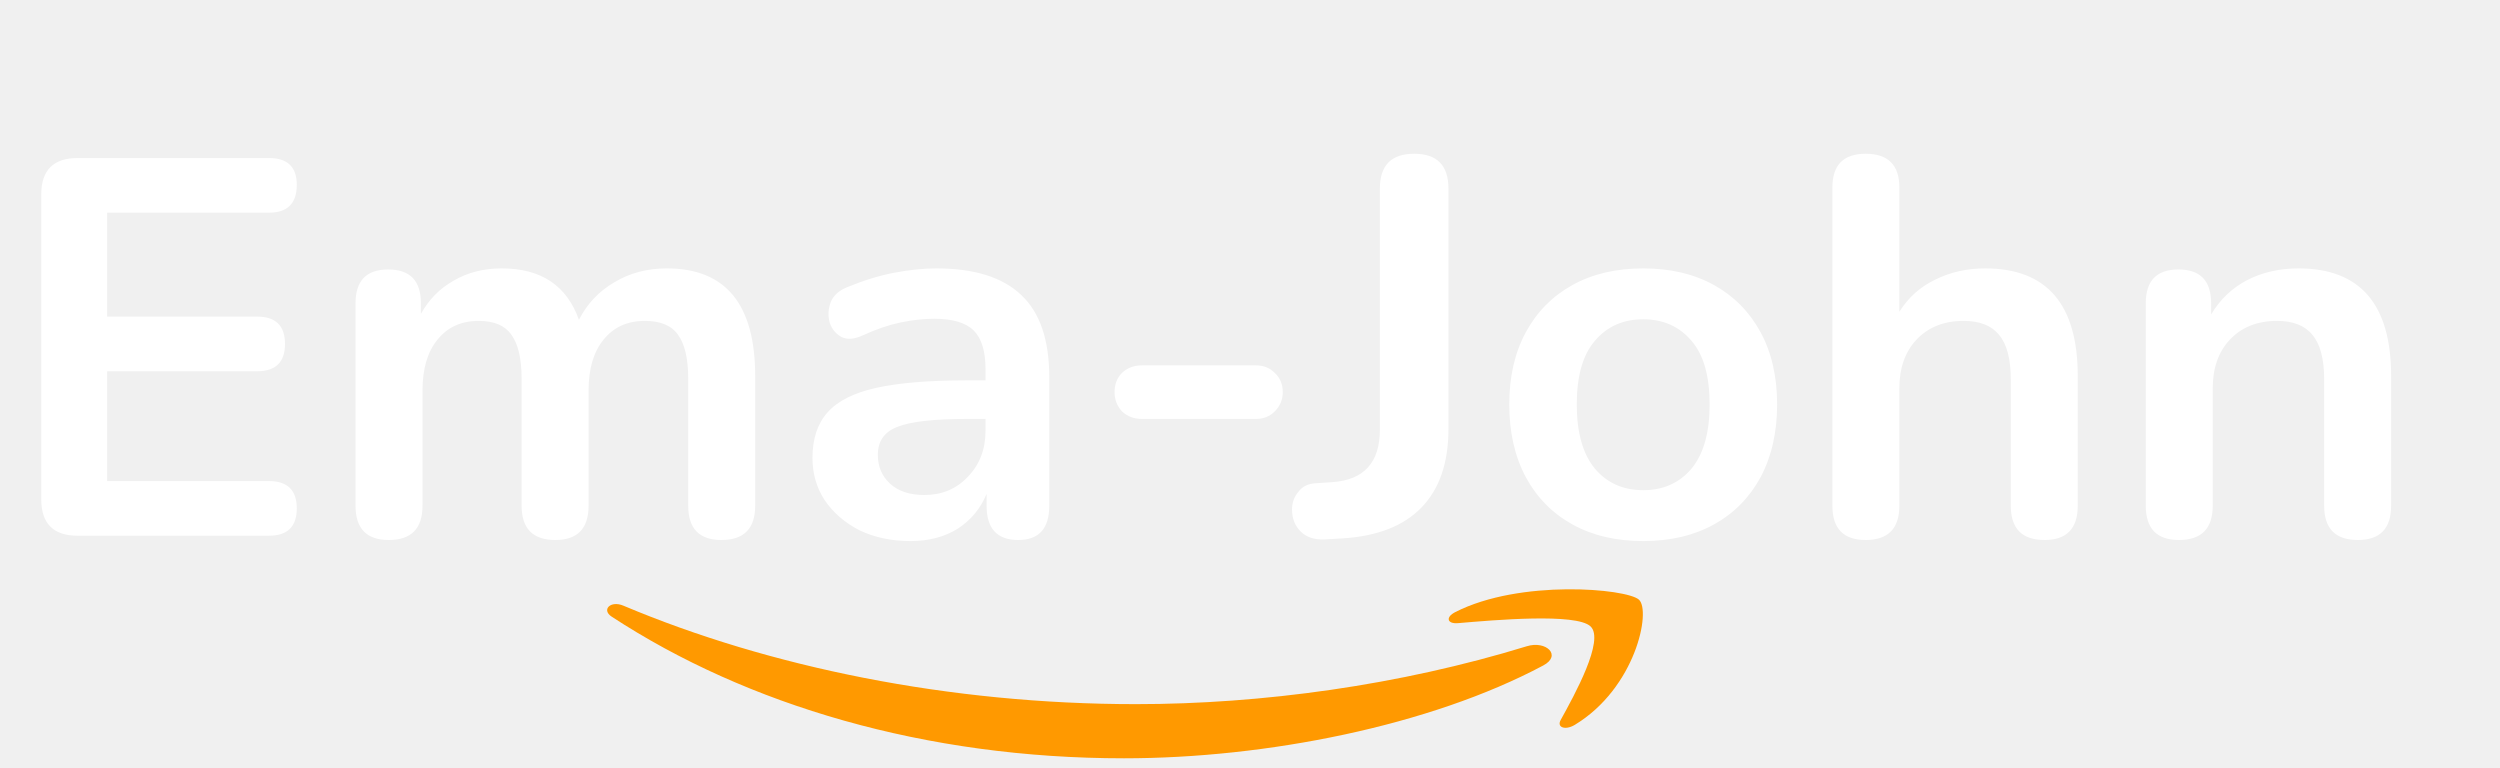
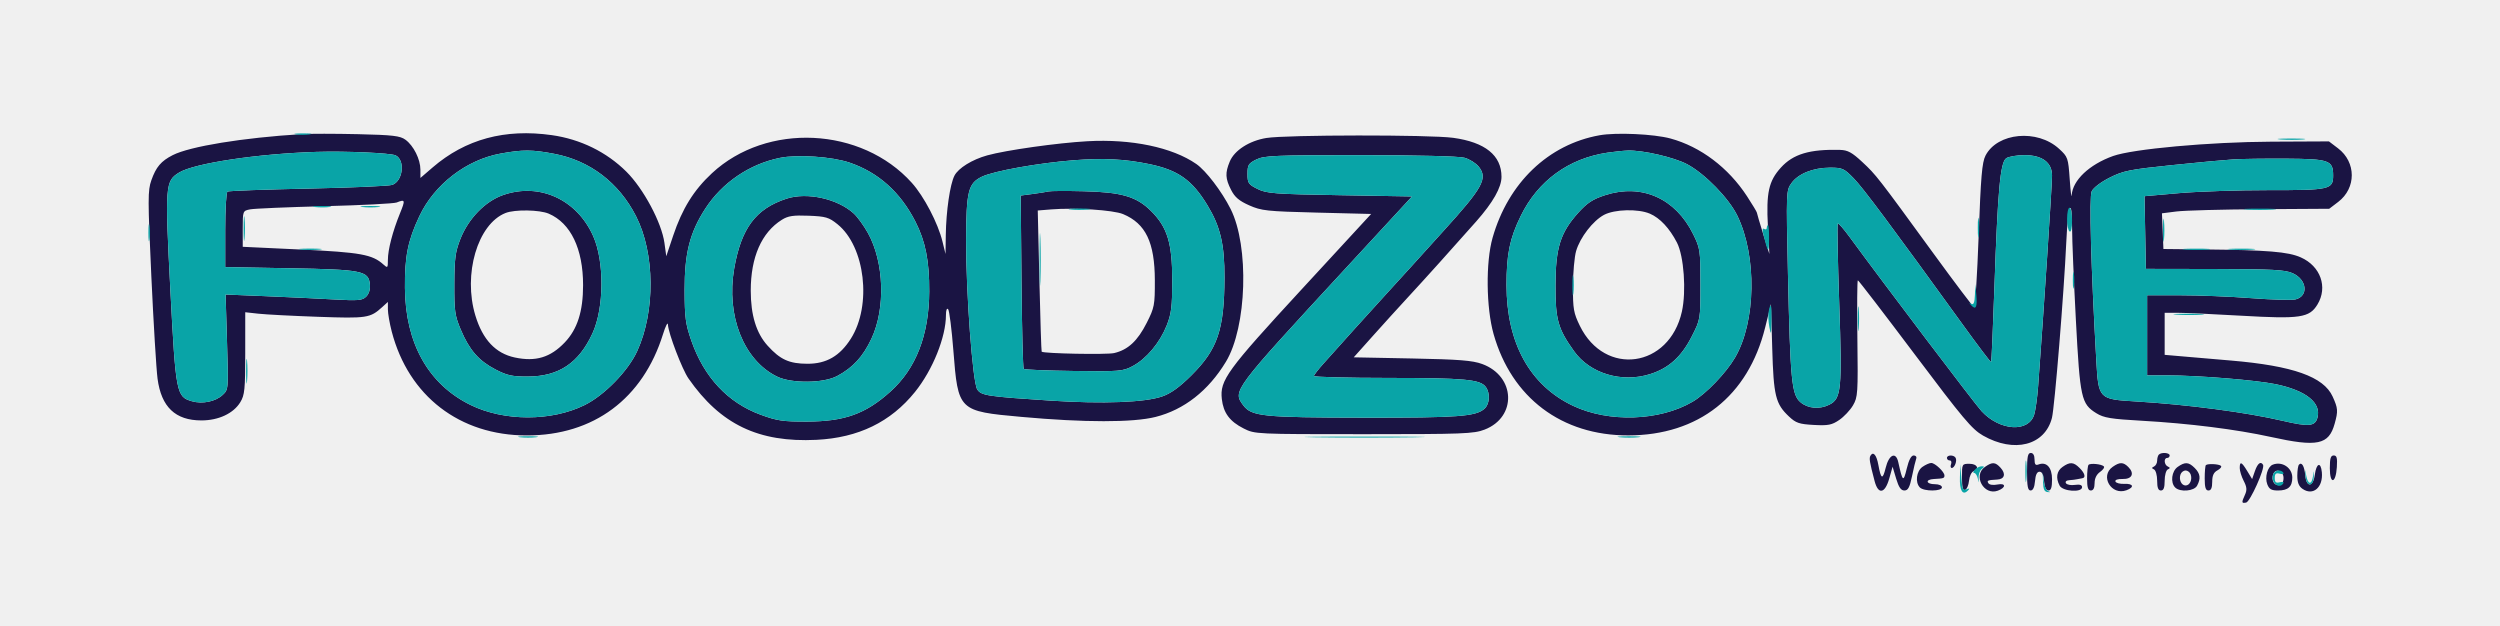
- <svg xmlns="http://www.w3.org/2000/svg" width="140" height="43" viewBox="0 0 140 43" fill="none">
-   <path d="M4.35 30C2.99 30 2.31 29.32 2.31 27.96V10.89C2.31 9.53 2.99 8.85 4.35 8.85H15.06C16.1 8.85 16.62 9.35 16.62 10.35C16.62 11.39 16.1 11.91 15.06 11.91H6V17.73H14.4C15.44 17.73 15.96 18.24 15.96 19.26C15.96 20.28 15.44 20.79 14.4 20.79H6V26.94H15.06C16.1 26.94 16.62 27.45 16.62 28.47C16.62 29.49 16.1 30 15.06 30H4.35ZM21.77 30.24C20.53 30.24 19.91 29.6 19.91 28.32V16.98C19.91 15.72 20.52 15.09 21.74 15.09C22.96 15.09 23.57 15.72 23.57 16.98V17.58C24.01 16.78 24.62 16.16 25.4 15.72C26.18 15.26 27.08 15.03 28.1 15.03C30.3 15.03 31.74 15.99 32.42 17.91C32.88 17.01 33.54 16.31 34.4 15.81C35.26 15.29 36.24 15.03 37.34 15.03C40.64 15.03 42.29 17.04 42.29 21.06V28.32C42.29 29.6 41.66 30.24 40.4 30.24C39.16 30.24 38.54 29.6 38.54 28.32V21.21C38.54 20.09 38.35 19.27 37.97 18.75C37.61 18.23 36.99 17.97 36.11 17.97C35.13 17.97 34.36 18.32 33.8 19.02C33.24 19.7 32.96 20.65 32.96 21.87V28.32C32.96 29.6 32.34 30.24 31.1 30.24C29.84 30.24 29.21 29.6 29.21 28.32V21.21C29.21 20.09 29.02 19.27 28.64 18.75C28.28 18.23 27.67 17.97 26.81 17.97C25.83 17.97 25.06 18.32 24.5 19.02C23.94 19.7 23.66 20.65 23.66 21.87V28.32C23.66 29.6 23.03 30.24 21.77 30.24ZM50.989 30.3C49.929 30.3 48.979 30.1 48.139 29.7C47.319 29.28 46.669 28.72 46.189 28.02C45.729 27.32 45.499 26.53 45.499 25.65C45.499 24.57 45.779 23.72 46.339 23.1C46.899 22.46 47.809 22 49.069 21.72C50.329 21.44 52.019 21.3 54.139 21.3H55.189V20.67C55.189 19.67 54.969 18.95 54.529 18.51C54.089 18.07 53.349 17.85 52.309 17.85C51.729 17.85 51.099 17.92 50.419 18.06C49.759 18.2 49.059 18.44 48.319 18.78C47.839 19 47.439 19.03 47.119 18.87C46.799 18.69 46.579 18.42 46.459 18.06C46.359 17.68 46.379 17.3 46.519 16.92C46.679 16.54 46.989 16.26 47.449 16.08C48.369 15.7 49.249 15.43 50.089 15.27C50.949 15.11 51.729 15.03 52.429 15.03C54.569 15.03 56.159 15.53 57.199 16.53C58.239 17.51 58.759 19.04 58.759 21.12V28.32C58.759 29.6 58.179 30.24 57.019 30.24C55.839 30.24 55.249 29.6 55.249 28.32V27.66C54.909 28.48 54.369 29.13 53.629 29.61C52.889 30.07 52.009 30.3 50.989 30.3ZM51.769 27.72C52.749 27.72 53.559 27.38 54.199 26.7C54.859 26.02 55.189 25.16 55.189 24.12V23.46H54.169C52.289 23.46 50.979 23.61 50.239 23.91C49.519 24.19 49.159 24.71 49.159 25.47C49.159 26.13 49.389 26.67 49.849 27.09C50.309 27.51 50.949 27.72 51.769 27.72ZM63.945 23.46C63.505 23.46 63.135 23.32 62.835 23.04C62.555 22.74 62.415 22.38 62.415 21.96C62.415 21.52 62.555 21.16 62.835 20.88C63.135 20.6 63.505 20.46 63.945 20.46H70.335C70.755 20.46 71.105 20.6 71.385 20.88C71.685 21.16 71.835 21.52 71.835 21.96C71.835 22.38 71.685 22.74 71.385 23.04C71.105 23.32 70.755 23.46 70.335 23.46H63.945ZM74.153 30.21C73.593 30.23 73.153 30.08 72.833 29.76C72.513 29.44 72.353 29.03 72.353 28.53C72.353 28.15 72.473 27.82 72.713 27.54C72.933 27.24 73.263 27.08 73.703 27.06L74.603 27C76.383 26.88 77.273 25.9 77.273 24.06V10.56C77.273 9.26 77.913 8.61 79.193 8.61C80.473 8.61 81.113 9.26 81.113 10.56V24.03C81.113 25.91 80.613 27.37 79.613 28.41C78.613 29.45 77.133 30.03 75.173 30.15L74.153 30.21ZM92.019 30.3C90.499 30.3 89.179 29.99 88.059 29.37C86.939 28.75 86.069 27.87 85.449 26.73C84.829 25.57 84.519 24.21 84.519 22.65C84.519 21.09 84.829 19.74 85.449 18.6C86.069 17.46 86.939 16.58 88.059 15.96C89.179 15.34 90.499 15.03 92.019 15.03C93.539 15.03 94.859 15.34 95.979 15.96C97.099 16.58 97.969 17.46 98.589 18.6C99.209 19.74 99.519 21.09 99.519 22.65C99.519 24.21 99.209 25.57 98.589 26.73C97.969 27.87 97.099 28.75 95.979 29.37C94.859 29.99 93.539 30.3 92.019 30.3ZM92.019 27.45C93.139 27.45 94.039 27.05 94.719 26.25C95.399 25.43 95.739 24.23 95.739 22.65C95.739 21.05 95.399 19.86 94.719 19.08C94.039 18.28 93.139 17.88 92.019 17.88C90.899 17.88 89.999 18.28 89.319 19.08C88.639 19.86 88.299 21.05 88.299 22.65C88.299 24.23 88.639 25.43 89.319 26.25C89.999 27.05 90.899 27.45 92.019 27.45ZM104.474 30.24C103.234 30.24 102.614 29.6 102.614 28.32V10.5C102.614 9.24 103.234 8.61 104.474 8.61C105.734 8.61 106.364 9.24 106.364 10.5V17.46C106.864 16.66 107.534 16.06 108.374 15.66C109.214 15.24 110.144 15.03 111.164 15.03C114.624 15.03 116.354 17.04 116.354 21.06V28.32C116.354 29.6 115.734 30.24 114.494 30.24C113.234 30.24 112.604 29.6 112.604 28.32V21.24C112.604 20.1 112.384 19.27 111.944 18.75C111.524 18.23 110.864 17.97 109.964 17.97C108.864 17.97 107.984 18.32 107.324 19.02C106.684 19.7 106.364 20.61 106.364 21.75V28.32C106.364 29.6 105.734 30.24 104.474 30.24ZM122.023 30.24C120.783 30.24 120.163 29.6 120.163 28.32V16.98C120.163 15.72 120.773 15.09 121.993 15.09C123.213 15.09 123.823 15.72 123.823 16.98V17.61C124.323 16.77 124.993 16.13 125.833 15.69C126.693 15.25 127.653 15.03 128.713 15.03C132.173 15.03 133.903 17.04 133.903 21.06V28.32C133.903 29.6 133.283 30.24 132.043 30.24C130.783 30.24 130.153 29.6 130.153 28.32V21.24C130.153 20.1 129.933 19.27 129.493 18.75C129.073 18.23 128.413 17.97 127.513 17.97C126.413 17.97 125.533 18.32 124.873 19.02C124.233 19.7 123.913 20.61 123.913 21.75V28.32C123.913 29.6 123.283 30.24 122.023 30.24Z" fill="white" />
-   <path fill-rule="evenodd" clip-rule="evenodd" d="M86.427 37.264C80.076 40.655 70.87 42.465 62.944 42.465C51.831 42.465 41.825 39.487 34.256 34.534C33.662 34.145 34.194 33.614 34.908 33.917C43.077 37.36 53.177 39.432 63.61 39.432C70.646 39.432 78.387 38.377 85.504 36.189C86.579 35.858 87.478 36.699 86.427 37.264Z" fill="#FF9900" />
-   <path fill-rule="evenodd" clip-rule="evenodd" d="M89.067 35.075C88.259 34.324 83.701 34.72 81.655 34.896C81.032 34.951 80.937 34.558 81.498 34.276C85.128 32.425 91.085 32.959 91.779 33.58C92.474 34.203 91.598 38.529 88.187 40.593C87.664 40.91 87.164 40.741 87.397 40.321C88.163 38.935 89.881 35.83 89.067 35.075Z" fill="#FF9900" />
+ <svg xmlns="http://www.w3.org/2000/svg" width="999" height="250" viewBox="0 0 999 250" version="1.1">
+   <path d="M 120.500 53.601 C 96.988 55.048, 75.883 58.490, 69 62.002 C 64.345 64.377, 62.369 66.706, 60.477 72.050 C 59.043 76.101, 59.043 79.552, 60.479 110.500 C 61.346 129.200, 62.460 147.564, 62.955 151.310 C 64.452 162.649, 70.074 168, 80.490 168 C 87.344 168, 93.291 165.211, 96.035 160.710 C 97.767 157.869, 97.993 155.616, 97.996 141.135 L 98 124.770 103.250 125.353 C 106.138 125.674, 116.861 126.233, 127.080 126.595 C 146.650 127.288, 147.927 127.094, 152.750 122.701 L 155 120.651 155 123.616 C 155 125.246, 155.690 129.229, 156.533 132.467 C 163.255 158.272, 183.692 174, 210.500 174 C 237.213 174, 256.896 159.360, 264.949 133.500 C 265.977 130.200, 266.859 128.500, 266.909 129.721 C 267.048 133.112, 272.568 147.576, 275.123 151.245 C 287.911 169.608, 303.114 176.896, 326.254 175.758 C 342.998 174.933, 355.932 168.647, 365.629 156.621 C 372.701 147.849, 378 134.693, 378 125.906 C 378 123.967, 378.360 122.993, 378.871 123.550 C 379.351 124.072, 380.291 131.475, 380.960 140 C 382.863 164.233, 382.938 164.306, 408.173 166.591 C 433.374 168.873, 452.738 168.881, 461.736 166.615 C 473.159 163.736, 482.857 156.139, 489.864 144.577 C 498.256 130.731, 499.255 98.399, 491.752 83.500 C 488.200 76.447, 481.917 68.215, 478.031 65.522 C 468.421 58.861, 452.080 55.452, 434.500 56.439 C 422.461 57.115, 401.980 60.006, 394.500 62.085 C 388.462 63.763, 382.969 67.160, 381.406 70.182 C 379.631 73.614, 378.070 84.325, 377.935 94 L 377.830 101.500 376.608 96.500 C 374.814 89.157, 369.234 78.476, 364.358 73.054 C 344.231 50.667, 306.415 48.850, 284.500 69.216 C 277.208 75.993, 272.618 83.391, 268.984 94.222 L 266.242 102.394 265.511 97.079 C 264.395 88.964, 257.143 75.394, 250.291 68.595 C 242.357 60.725, 231.955 55.626, 220.519 54.003 C 201.760 51.340, 185.991 55.614, 172.867 66.919 L 168 71.111 167.998 67.805 C 167.996 63.656, 165.266 58.201, 162 55.820 C 159.881 54.275, 156.987 53.939, 143 53.614 C 133.925 53.404, 123.800 53.397, 120.500 53.601 M 639.182 54.051 C 618.712 57.716, 602.684 73.071, 596.438 95 C 593.667 104.729, 593.858 122.947, 596.841 133.500 C 604.040 158.956, 624.071 174.030, 650.644 173.985 C 678.729 173.938, 698.547 158.323, 705.352 130.881 L 707.678 121.500 708.178 139 C 708.727 158.257, 709.490 161.371, 714.910 166.469 C 717.639 169.036, 718.977 169.488, 724.784 169.806 C 730.539 170.120, 731.993 169.838, 734.946 167.833 C 736.841 166.546, 739.316 163.920, 740.446 161.997 C 742.384 158.697, 742.484 157.191, 742.208 135.250 C 742.047 122.463, 742.132 112, 742.398 112 C 742.663 112, 752.882 125.309, 765.107 141.575 C 784.410 167.260, 788.002 171.532, 792.412 174.051 C 804.852 181.155, 817.119 178.015, 819.956 167 C 821.015 162.890, 824.769 116.900, 825.679 96.885 C 826.365 81.820, 827.995 77.873, 828.007 91.250 C 828.011 95.787, 828.693 112.270, 829.521 127.878 C 831.186 159.238, 831.660 161.391, 837.724 165.138 C 840.691 166.972, 843.500 167.435, 855.867 168.130 C 874.649 169.185, 893.625 171.568, 907.401 174.600 C 926.066 178.709, 930.580 177.774, 932.929 169.315 C 934.344 164.220, 934.267 163.185, 932.124 158.467 C 928.516 150.523, 916.287 146.190, 891.500 144.072 C 884.350 143.461, 875.462 142.699, 871.750 142.379 L 865 141.797 865 133.399 L 865 125 870.250 124.995 C 873.138 124.992, 884.598 125.517, 895.719 126.162 C 919.138 127.521, 922.823 126.978, 926.044 121.696 C 930.275 114.757, 927.305 106.350, 919.386 102.847 C 914.301 100.597, 906.202 99.935, 880.500 99.667 L 864.500 99.500 864.209 92.370 L 863.917 85.241 869.709 84.506 C 872.894 84.101, 887.933 83.692, 903.129 83.596 L 930.758 83.422 934.347 80.685 C 941.599 75.153, 941.571 64.820, 934.288 59.276 L 930.640 56.500 907.570 56.614 C 882.948 56.736, 852.247 59.521, 844.364 62.348 C 834.868 65.753, 828.232 72.041, 827.845 78 C 827.756 79.375, 827.403 76.515, 827.061 71.645 C 826.458 63.060, 826.329 62.689, 822.800 59.456 C 814.112 51.493, 798.170 52.970, 793.408 62.178 C 792.023 64.856, 791.530 70.625, 790.668 94.241 C 790.090 110.080, 789.270 122.918, 788.844 122.770 C 788.419 122.621, 781.186 113.050, 772.770 101.500 C 750.240 70.577, 749.723 69.914, 744.183 64.750 C 740.055 60.903, 738.364 59.981, 735.293 59.899 C 723.144 59.574, 716.536 61.557, 711.616 67.003 C 706.778 72.358, 705.744 77.035, 706.449 90.367 L 707.037 101.500 704.557 93.500 C 703.194 89.100, 702.060 85.252, 702.039 84.949 C 702.017 84.646, 700.256 81.721, 698.125 78.449 C 690.667 67, 679.562 58.620, 667.500 55.339 C 660.897 53.543, 645.842 52.859, 639.182 54.051 M 506.009 55.143 C 499.184 56.274, 493.286 60.071, 491.421 64.534 C 489.523 69.077, 489.628 71.351, 491.946 75.893 C 493.428 78.799, 495.154 80.267, 499.196 82.060 C 504.073 84.224, 506.245 84.457, 526.204 84.956 L 547.908 85.500 520.068 115.699 C 490.269 148.022, 487.398 151.969, 488.241 159.450 C 488.868 165.011, 491.399 168.417, 497 171.235 C 501.469 173.485, 501.798 173.500, 545 173.500 C 584.740 173.500, 588.909 173.342, 593.237 171.672 C 606.232 166.658, 605.635 150.354, 592.278 145.455 C 588.404 144.033, 583.096 143.615, 564.223 143.245 L 540.946 142.788 548.676 134.144 C 552.927 129.390, 559.127 122.558, 562.453 118.963 C 569.164 111.708, 580.449 99.175, 589.877 88.506 C 596.600 80.899, 600 74.902, 600 70.652 C 600 62.089, 593.474 56.826, 580.678 55.072 C 571.327 53.791, 513.846 53.845, 506.009 55.143 M 126.500 60.692 C 102.872 61.435, 77.567 65.251, 71.533 68.979 C 66.021 72.386, 65.897 74.062, 68.068 115.795 C 70.224 157.242, 70.480 158.559, 76.721 160.349 C 80.905 161.549, 86.120 160.469, 88.972 157.811 C 91.287 155.654, 91.293 155.583, 90.722 136.670 L 90.149 117.693 105.824 118.340 C 114.446 118.695, 126.692 119.278, 133.037 119.635 C 143.268 120.210, 144.774 120.083, 146.341 118.516 C 147.460 117.397, 147.997 115.606, 147.804 113.632 C 147.277 108.222, 144.758 107.716, 115.757 107.194 L 90 106.730 90 91.924 C 90 83.781, 90.404 76.868, 90.898 76.563 C 91.392 76.258, 105.905 75.716, 123.148 75.359 C 140.392 75.002, 155.521 74.334, 156.768 73.873 C 161.033 72.298, 161.988 64.082, 158.135 62.111 C 156.237 61.139, 138.117 60.327, 126.500 60.692 M 200 61.376 C 186.346 63.864, 173.576 73.707, 167.599 86.349 C 162.981 96.118, 161.689 102.528, 161.803 115.120 C 162.001 137.256, 171.194 153.591, 188.104 161.858 C 201.508 168.411, 220.300 168.424, 233.576 161.888 C 241.488 157.993, 251.002 148.242, 254.631 140.308 C 261.920 124.371, 261.714 101.160, 254.151 86.378 C 247.301 72.990, 235.785 64.202, 221.515 61.472 C 212.594 59.765, 208.933 59.748, 200 61.376 M 642.402 60.997 C 626.837 63.279, 614.505 72.283, 607.653 86.365 C 603.273 95.367, 602 101.567, 602 113.889 C 602 137.077, 611.330 153.998, 628.624 162.175 C 642.943 168.946, 663.188 168.248, 676.356 160.531 C 681.719 157.389, 689.688 149.109, 693.314 142.914 C 701.696 128.592, 702.128 102.437, 694.251 86.211 C 690.865 79.237, 681.294 69.420, 674.193 65.639 C 669.007 62.877, 656.481 59.980, 650.500 60.160 C 648.850 60.209, 645.206 60.586, 642.402 60.997 M 311.634 63.088 C 299.448 65.585, 288.528 73.022, 281.831 83.382 C 275.623 92.987, 273.528 101.258, 273.568 116 C 273.597 126.886, 273.944 129.485, 276.253 136.129 C 281.326 150.724, 290.833 160.895, 303.895 165.702 C 310.548 168.150, 312.878 168.495, 322.500 168.463 C 337.495 168.413, 345.901 165.390, 355.808 156.483 C 366.035 147.287, 371.244 133.874, 371.332 116.500 C 371.394 104.340, 369.823 96.423, 365.781 88.525 C 359.753 76.747, 351.032 68.935, 339.513 64.993 C 332.498 62.593, 318.663 61.647, 311.634 63.088 M 502 63.752 C 498.875 65.313, 498.500 65.928, 498.500 69.500 C 498.500 73.167, 498.833 73.667, 502.500 75.500 C 506.141 77.321, 509.090 77.545, 535.374 78 L 564.248 78.500 537.467 107.500 C 492.678 156.001, 492.533 156.196, 496.738 161.870 C 500.088 166.390, 504.359 166.834, 545 166.895 C 582.799 166.952, 589.762 166.431, 593.235 163.287 C 595.301 161.418, 595.543 157.125, 593.723 154.636 C 591.518 151.621, 585.346 151.048, 554.750 151.024 C 538.388 151.011, 525.019 150.662, 525.043 150.250 C 525.066 149.838, 526.754 147.643, 528.793 145.373 C 530.832 143.103, 536.281 137.028, 540.902 131.873 C 545.524 126.718, 551.599 120.020, 554.402 116.990 C 557.206 113.959, 561.525 109.222, 564 106.463 C 566.475 103.704, 572.273 97.292, 576.884 92.215 C 592.538 74.979, 594.576 71.274, 590.943 66.655 C 589.824 65.233, 587.242 63.606, 585.205 63.040 C 582.966 62.418, 566.464 62.010, 543.500 62.007 C 509.319 62.004, 505.148 62.179, 502 63.752 M 801.658 63.261 C 799.320 64.970, 798.316 75.884, 796.995 113.948 C 796.413 130.694, 795.807 144.526, 795.648 144.685 C 795.489 144.845, 790.561 138.343, 784.697 130.237 C 755.337 89.651, 744.512 75.129, 740.729 71.250 C 736.888 67.312, 736.197 67, 731.312 67 C 724.570 67, 718.551 69.418, 715.850 73.210 C 713.750 76.160, 713.735 76.566, 714.459 109.347 C 715.407 152.183, 715.942 157.693, 719.451 160.712 C 722.428 163.272, 727.105 163.675, 731 161.707 C 735.798 159.283, 736.143 155.760, 734.960 121.254 C 734.367 103.946, 734.093 89.573, 734.352 89.315 C 734.611 89.056, 736.739 91.467, 739.081 94.672 C 752.373 112.860, 789.236 161.520, 791.859 164.339 C 799.179 172.209, 810.651 172.922, 812.875 165.647 C 813.404 163.916, 814.105 158.900, 814.433 154.500 C 816.682 124.300, 819.993 74.141, 819.997 70.202 C 820.002 64.938, 816.080 62, 809.045 62 C 805.931 62, 802.606 62.567, 801.658 63.261 M 429 64.039 C 414.697 65.179, 396.960 68.368, 392.324 70.632 C 386.896 73.283, 386.124 76.400, 386.056 95.908 C 385.985 116.812, 388.660 152.742, 390.501 155.604 C 392.087 158.069, 394.466 158.431, 420 160.101 C 440.682 161.453, 457.516 160.814, 464.407 158.414 C 467.852 157.214, 471.298 154.739, 475.980 150.103 C 486.560 139.624, 489.228 131.796, 489.307 111 C 489.358 97.707, 487.675 90.560, 482.479 82 C 476.361 71.923, 470.766 67.961, 459.289 65.581 C 449.387 63.528, 440.857 63.094, 429 64.039 M 892.500 63.687 C 889.200 63.893, 878.080 64.933, 867.788 65.998 C 850.984 67.736, 848.456 68.246, 843.001 70.999 C 839.451 72.792, 836.472 75.065, 835.831 76.472 C 834.795 78.746, 835.546 106.370, 837.661 143.806 C 838.549 159.515, 838.554 159.520, 853.714 160.435 C 874.188 161.670, 897.741 164.782, 912.122 168.152 C 922.663 170.622, 925.129 170.391, 926.071 166.843 C 927.639 160.944, 921.448 156.018, 909.312 153.510 C 901.485 151.893, 878.360 150.010, 866.250 150.004 L 858 150 858 134 L 858 118 871.250 117.994 C 878.538 117.990, 891.293 118.506, 899.596 119.141 C 907.899 119.775, 915.856 120.002, 917.279 119.645 C 922.598 118.310, 921.891 111.749, 916.154 109.184 C 913.071 107.806, 908.205 107.543, 885 107.499 L 857.500 107.446 857.224 92.922 L 856.949 78.398 870.724 77.182 C 878.301 76.514, 894.426 75.974, 906.559 75.983 C 931.045 76.002, 932.333 75.707, 932.333 70.094 C 932.333 64.095, 930.708 63.511, 913.717 63.406 C 905.348 63.354, 895.800 63.480, 892.500 63.687 M 201.008 77.948 C 193.861 80.457, 187.185 87.334, 183.964 95.504 C 181.957 100.593, 181.592 103.316, 181.550 113.500 C 181.505 124.260, 181.770 126.142, 184.118 131.712 C 187.558 139.873, 191.289 144.154, 198 147.642 C 202.651 150.059, 204.658 150.495, 211 150.465 C 223.335 150.408, 231.303 145.062, 236.766 133.179 C 241.416 123.063, 241.558 104.571, 237.064 94.411 C 230.553 79.694, 215.548 72.842, 201.008 77.948 M 419 76.496 C 418.175 76.703, 415.336 77.158, 412.691 77.507 L 407.881 78.140 408.191 112.488 C 408.361 131.379, 408.761 147.096, 409.080 147.415 C 409.399 147.733, 418.399 148.107, 429.080 148.247 C 447.476 148.487, 448.719 148.383, 452.643 146.284 C 458.114 143.358, 463.464 136.965, 466.204 130.079 C 468.081 125.361, 468.423 122.570, 468.423 112 C 468.423 97.133, 466.466 90.753, 459.913 84.265 C 454.116 78.525, 448.165 76.791, 433 76.423 C 426.125 76.256, 419.825 76.289, 419 76.496 M 641.333 78.011 C 636.432 79.609, 634.236 81.056, 630.637 85.059 C 623.516 92.979, 621.621 99.031, 621.575 114 C 621.534 127.750, 622.562 131.385, 629.044 140.412 C 635.409 149.275, 648.037 153.062, 659.355 149.502 C 666.842 147.147, 671.907 142.563, 676.055 134.391 C 679.496 127.612, 679.500 127.589, 679.500 113.552 C 679.500 100.113, 679.375 99.246, 676.638 93.671 C 669.546 79.228, 656.013 73.225, 641.333 78.011 M 314.324 79.380 C 302.022 83.403, 296.220 91.139, 293.394 107.289 C 290.098 126.123, 297.193 144.009, 310.533 150.495 C 316.305 153.302, 329.041 153.187, 334.500 150.278 C 340.865 146.887, 344.856 142.532, 348.259 135.265 C 353.912 123.192, 353.290 104.748, 346.839 93.142 C 345.202 90.196, 342.655 86.680, 341.181 85.329 C 334.721 79.411, 322.505 76.704, 314.324 79.380 M 158.500 80.918 C 157.400 81.353, 144.434 82.016, 129.687 82.392 C 114.941 82.768, 101.553 83.339, 99.937 83.663 C 97.015 84.247, 97 84.286, 97 91.435 L 97 98.621 120.313 99.719 C 144.090 100.839, 148.793 101.693, 153.213 105.693 C 154.896 107.216, 155 107.110, 155 103.873 C 155 99.778, 156.896 92.476, 159.835 85.250 C 162.027 79.861, 161.934 79.559, 158.500 80.918 M 420.094 83.676 L 414.687 84.115 415.343 112.224 C 415.704 127.684, 416.112 140.423, 416.249 140.534 C 417.195 141.298, 442.229 141.777, 445.201 141.089 C 450.725 139.811, 454.577 136.242, 458.226 129.021 C 461.314 122.909, 461.499 121.946, 461.475 112.021 C 461.438 96.864, 457.828 89.333, 448.789 85.556 C 444.895 83.929, 429.441 82.917, 420.094 83.676 M 202 85.118 C 190.844 89.544, 184.953 109.608, 189.964 126.108 C 192.891 135.744, 198.037 141.214, 205.715 142.852 C 214.046 144.628, 219.945 142.851, 225.680 136.835 C 230.729 131.541, 233 124.435, 233 113.938 C 233 99.416, 228.069 89.151, 219.282 85.381 C 215.599 83.800, 205.702 83.650, 202 85.118 M 640.984 85.852 C 636.559 88.204, 631.414 94.858, 629.820 100.292 C 629.141 102.606, 628.571 109, 628.553 114.501 C 628.525 123.463, 628.812 125.096, 631.324 130.230 C 641.301 150.623, 667.046 147.028, 672.078 124.540 C 673.898 116.412, 672.895 102.339, 670.112 96.942 C 667.150 91.199, 663.313 87.102, 659.282 85.377 C 654.604 83.375, 645.184 83.620, 640.984 85.852 M 312.420 87.831 C 304.315 92.917, 300 102.750, 300 116.134 C 300 125.923, 302.199 133.108, 306.731 138.124 C 311.772 143.704, 315.383 145.344, 322.667 145.361 C 330.234 145.378, 335.604 142.270, 340.008 135.326 C 348.473 121.978, 345.730 98.520, 334.661 89.600 C 331.235 86.839, 329.999 86.474, 323.161 86.203 C 316.959 85.956, 314.913 86.266, 312.420 87.831 M 747.475 182.041 C 746.830 183.084, 747.043 184.429, 749.094 192.250 C 750.538 197.759, 753.217 197.300, 754.932 191.250 L 756.279 186.500 757.698 191.250 C 758.734 194.719, 759.621 196, 760.987 196 C 762.459 196, 763.112 194.778, 764.047 190.276 C 764.700 187.127, 765.455 183.977, 765.724 183.276 C 765.994 182.574, 765.536 182, 764.707 182 C 763.715 182, 762.767 183.797, 761.937 187.250 C 760.596 192.824, 760.304 192.603, 758.552 184.684 C 757.591 180.340, 754.812 181.610, 753.502 186.992 C 752.320 191.846, 751.635 191.562, 750.593 185.785 C 749.881 181.842, 748.570 180.268, 747.475 182.041 M 810 188.500 C 810 194.360, 810.315 196, 811.440 196 C 812.381 196, 812.987 194.703, 813.190 192.250 C 813.399 189.721, 813.989 188.500, 815 188.500 C 816.011 188.500, 816.601 189.721, 816.810 192.250 C 817.013 194.703, 817.619 196, 818.560 196 C 819.598 196, 820 194.754, 820 191.535 C 820 186.786, 817.791 184.375, 814.572 185.611 C 813.390 186.064, 813 185.567, 813 183.607 C 813 181.956, 812.450 181, 811.500 181 C 810.300 181, 810 182.500, 810 188.500 M 862.667 181.667 C 862.300 182.033, 862 183.121, 862 184.083 C 862 185.046, 861.438 186.096, 860.750 186.417 C 859.750 186.883, 859.750 187.117, 860.750 187.583 C 861.438 187.904, 862 189.928, 862 192.083 C 862 194.898, 862.422 196, 863.500 196 C 864.578 196, 865 194.898, 865 192.083 C 865 189.928, 865.562 187.904, 866.250 187.583 C 867.250 187.117, 867.250 186.883, 866.250 186.417 C 864.764 185.723, 864.565 183, 866 183 C 866.550 183, 867 182.550, 867 182 C 867 180.883, 863.704 180.629, 862.667 181.667 M 778 183 C 778 183.550, 778.498 184, 779.107 184 C 779.716 184, 779.955 184.675, 779.638 185.500 C 779.322 186.325, 779.451 187, 779.924 187 C 781.066 187, 782.157 184.063, 781.444 182.910 C 780.684 181.680, 778 181.750, 778 183 M 931 187.083 C 931 193.691, 933.370 193.344, 933.805 186.672 C 934.046 182.982, 933.783 182, 932.555 182 C 931.352 182, 931 183.152, 931 187.083 M 768.223 186.557 C 765.774 188.272, 765.211 192.811, 767.200 194.800 C 768.827 196.427, 776 196.378, 776 194.740 C 776 194.030, 774.800 193.485, 773.250 193.490 C 769.639 193.503, 769.182 191.613, 772.748 191.414 C 776.736 191.191, 777 191.103, 777 190 C 777 188.567, 773.235 185, 771.723 185 C 771.020 185, 769.445 185.701, 768.223 186.557 M 784 190.750 C 784 194.636, 784.353 196.051, 785.250 195.756 C 785.938 195.531, 786.643 193.892, 786.818 192.116 C 786.992 190.339, 787.780 188.638, 788.568 188.336 C 791.147 187.346, 790.096 185.333, 787 185.333 C 784.036 185.333, 784 185.398, 784 190.750 M 793.166 186.596 C 788.280 190.019, 792.722 198.148, 798.343 196.069 C 801.709 194.824, 801.600 192.930, 798.202 193.610 C 796.492 193.952, 794.955 193.737, 794.562 193.101 C 793.877 191.991, 794.215 191.853, 798.167 191.625 C 801.042 191.459, 801.621 189.344, 799.448 186.942 C 797.313 184.583, 796.133 184.518, 793.166 186.596 M 824.223 186.557 C 821.823 188.237, 821.388 190.988, 823.035 194.066 C 824.281 196.393, 832 196.916, 832 194.673 C 832 193.780, 831.058 193.485, 829.118 193.769 C 827.534 194.002, 825.932 193.699, 825.559 193.096 C 825.158 192.447, 825.721 191.949, 826.941 191.875 C 828.073 191.806, 829.450 191.637, 830 191.500 C 830.550 191.363, 831.450 191.194, 832 191.125 C 833.593 190.926, 833.166 189.166, 831 187 C 828.593 184.593, 827.160 184.499, 824.223 186.557 M 834.589 185.744 C 834.265 186.068, 834 188.508, 834 191.167 C 834 194.796, 834.374 196, 835.500 196 C 836.494 196, 837 195.006, 837 193.057 C 837 191.162, 837.780 189.567, 839.190 188.580 C 840.394 187.736, 841.070 186.736, 840.691 186.358 C 839.778 185.445, 835.335 184.998, 834.589 185.744 M 844.223 186.557 C 838.994 190.219, 843.689 198.154, 849.750 195.901 C 853.028 194.682, 852.502 193.182, 848.857 193.353 C 847.128 193.434, 845.539 193.008, 845.325 192.406 C 845.092 191.749, 846.235 191.350, 848.193 191.406 C 851.962 191.515, 853.064 189.207, 850.479 186.621 C 848.451 184.594, 847.045 184.580, 844.223 186.557 M 870.223 186.557 C 867.774 188.272, 867.211 192.811, 869.200 194.800 C 871.154 196.754, 876.778 196.283, 877.965 194.066 C 879.501 191.195, 879.233 189.233, 877 187 C 874.593 184.593, 873.160 184.499, 870.223 186.557 M 881.464 185.870 C 881.209 186.125, 881 188.508, 881 191.167 C 881 194.796, 881.374 196, 882.500 196 C 883.545 196, 884 194.948, 884 192.535 C 884 190.046, 884.588 188.756, 886.086 187.954 C 887.233 187.340, 887.870 186.537, 887.503 186.169 C 886.736 185.402, 882.159 185.175, 881.464 185.870 M 895 187.050 C 895 188.177, 895.719 190.489, 896.597 192.188 C 897.845 194.600, 897.954 195.805, 897.097 197.686 C 895.653 200.855, 895.706 201.207, 897.568 200.823 C 899.158 200.495, 905.146 187.139, 904.325 185.750 C 903.395 184.176, 902.154 185.119, 901.072 188.223 L 899.949 191.445 897.989 188.223 C 895.713 184.480, 895 184.200, 895 187.050 M 908.185 185.684 C 906.099 186.519, 904.932 190.691, 906 193.500 C 906.751 195.475, 907.649 196, 910.275 196 C 914.318 196, 916 194.489, 916 190.857 C 916 186.908, 911.904 184.196, 908.185 185.684 M 918.683 185.650 C 918.308 186.026, 918 188.033, 918 190.110 C 918 192.792, 918.598 194.306, 920.065 195.333 C 924.280 198.285, 928.396 194.763, 927.810 188.704 C 927.392 184.387, 925.620 185.026, 925 189.717 C 924.338 194.724, 921.631 194.924, 921.179 190 C 920.839 186.296, 919.817 184.516, 918.683 185.650 M 871.362 189.500 C 870.567 191.572, 871.646 194, 873.362 194 C 875.078 194, 876.157 191.572, 875.362 189.500 C 875.045 188.675, 874.145 188, 873.362 188 C 872.578 188, 871.678 188.675, 871.362 189.500 M 908.390 189.426 C 907.480 191.797, 908.767 194.191, 910.747 193.810 C 911.854 193.597, 912.500 192.561, 912.500 191 C 912.500 188.149, 909.344 186.941, 908.390 189.426" stroke="none" fill="#1a1443" fill-rule="evenodd" />
+   <path d="M 118.250 53.716 C 119.763 53.945, 122.237 53.945, 123.750 53.716 C 125.263 53.487, 124.025 53.300, 121 53.300 C 117.975 53.300, 116.737 53.487, 118.250 53.716 M 911.280 55.736 C 913.909 55.943, 917.959 55.940, 920.280 55.731 C 922.601 55.521, 920.450 55.352, 915.500 55.355 C 910.550 55.358, 908.651 55.530, 911.280 55.736 M 126.500 60.692 C 102.872 61.435, 77.567 65.251, 71.533 68.979 C 66.021 72.386, 65.897 74.062, 68.068 115.795 C 70.224 157.242, 70.480 158.559, 76.721 160.349 C 80.905 161.549, 86.120 160.469, 88.972 157.811 C 91.287 155.654, 91.293 155.583, 90.722 136.670 L 90.149 117.693 105.824 118.340 C 114.446 118.695, 126.692 119.278, 133.037 119.635 C 143.268 120.210, 144.774 120.083, 146.341 118.516 C 147.460 117.397, 147.997 115.606, 147.804 113.632 C 147.277 108.222, 144.758 107.716, 115.757 107.194 L 90 106.730 90 91.924 C 90 83.781, 90.404 76.868, 90.898 76.563 C 91.392 76.258, 105.905 75.716, 123.148 75.359 C 140.392 75.002, 155.521 74.334, 156.768 73.873 C 161.033 72.298, 161.988 64.082, 158.135 62.111 C 156.237 61.139, 138.117 60.327, 126.500 60.692 M 200 61.376 C 186.346 63.864, 173.576 73.707, 167.599 86.349 C 162.981 96.118, 161.689 102.528, 161.803 115.120 C 162.001 137.256, 171.194 153.591, 188.104 161.858 C 201.508 168.411, 220.300 168.424, 233.576 161.888 C 241.488 157.993, 251.002 148.242, 254.631 140.308 C 261.920 124.371, 261.714 101.160, 254.151 86.378 C 247.301 72.990, 235.785 64.202, 221.515 61.472 C 212.594 59.765, 208.933 59.748, 200 61.376 M 642.402 60.997 C 626.837 63.279, 614.505 72.283, 607.653 86.365 C 603.273 95.367, 602 101.567, 602 113.889 C 602 137.077, 611.330 153.998, 628.624 162.175 C 642.943 168.946, 663.188 168.248, 676.356 160.531 C 681.719 157.389, 689.688 149.109, 693.314 142.914 C 701.696 128.592, 702.128 102.437, 694.251 86.211 C 690.865 79.237, 681.294 69.420, 674.193 65.639 C 669.007 62.877, 656.481 59.980, 650.500 60.160 C 648.850 60.209, 645.206 60.586, 642.402 60.997 M 311.634 63.088 C 299.448 65.585, 288.528 73.022, 281.831 83.382 C 275.623 92.987, 273.528 101.258, 273.568 116 C 273.597 126.886, 273.944 129.485, 276.253 136.129 C 281.326 150.724, 290.833 160.895, 303.895 165.702 C 310.548 168.150, 312.878 168.495, 322.500 168.463 C 337.495 168.413, 345.901 165.390, 355.808 156.483 C 366.035 147.287, 371.244 133.874, 371.332 116.500 C 371.394 104.340, 369.823 96.423, 365.781 88.525 C 359.753 76.747, 351.032 68.935, 339.513 64.993 C 332.498 62.593, 318.663 61.647, 311.634 63.088 M 502 63.752 C 498.875 65.313, 498.500 65.928, 498.500 69.500 C 498.500 73.167, 498.833 73.667, 502.500 75.500 C 506.141 77.321, 509.090 77.545, 535.374 78 L 564.248 78.500 537.467 107.500 C 492.678 156.001, 492.533 156.196, 496.738 161.870 C 500.088 166.390, 504.359 166.834, 545 166.895 C 582.799 166.952, 589.762 166.431, 593.235 163.287 C 595.301 161.418, 595.543 157.125, 593.723 154.636 C 591.518 151.621, 585.346 151.048, 554.750 151.024 C 538.388 151.011, 525.019 150.662, 525.043 150.250 C 525.066 149.838, 526.754 147.643, 528.793 145.373 C 530.832 143.103, 536.281 137.028, 540.902 131.873 C 545.524 126.718, 551.599 120.020, 554.402 116.990 C 557.206 113.959, 561.525 109.222, 564 106.463 C 566.475 103.704, 572.273 97.292, 576.884 92.215 C 592.538 74.979, 594.576 71.274, 590.943 66.655 C 589.824 65.233, 587.242 63.606, 585.205 63.040 C 582.966 62.418, 566.464 62.010, 543.500 62.007 C 509.319 62.004, 505.148 62.179, 502 63.752 M 801.658 63.261 C 799.320 64.970, 798.316 75.884, 796.995 113.948 C 796.413 130.694, 795.807 144.526, 795.648 144.685 C 795.489 144.845, 790.561 138.343, 784.697 130.237 C 755.337 89.651, 744.512 75.129, 740.729 71.250 C 736.888 67.312, 736.197 67, 731.312 67 C 724.570 67, 718.551 69.418, 715.850 73.210 C 713.750 76.160, 713.735 76.566, 714.459 109.347 C 715.407 152.183, 715.942 157.693, 719.451 160.712 C 722.428 163.272, 727.105 163.675, 731 161.707 C 735.798 159.283, 736.143 155.760, 734.960 121.254 C 734.367 103.946, 734.093 89.573, 734.352 89.315 C 734.611 89.056, 736.739 91.467, 739.081 94.672 C 752.373 112.860, 789.236 161.520, 791.859 164.339 C 799.179 172.209, 810.651 172.922, 812.875 165.647 C 813.404 163.916, 814.105 158.900, 814.433 154.500 C 816.682 124.300, 819.993 74.141, 819.997 70.202 C 820.002 64.938, 816.080 62, 809.045 62 C 805.931 62, 802.606 62.567, 801.658 63.261 M 429 64.039 C 414.697 65.179, 396.960 68.368, 392.324 70.632 C 386.896 73.283, 386.124 76.400, 386.056 95.908 C 385.985 116.812, 388.660 152.742, 390.501 155.604 C 392.087 158.069, 394.466 158.431, 420 160.101 C 440.682 161.453, 457.516 160.814, 464.407 158.414 C 467.852 157.214, 471.298 154.739, 475.980 150.103 C 486.560 139.624, 489.228 131.796, 489.307 111 C 489.358 97.707, 487.675 90.560, 482.479 82 C 476.361 71.923, 470.766 67.961, 459.289 65.581 C 449.387 63.528, 440.857 63.094, 429 64.039 M 892.500 63.687 C 889.200 63.893, 878.080 64.933, 867.788 65.998 C 850.984 67.736, 848.456 68.246, 843.001 70.999 C 839.451 72.792, 836.472 75.065, 835.831 76.472 C 834.795 78.746, 835.546 106.370, 837.661 143.806 C 838.549 159.515, 838.554 159.520, 853.714 160.435 C 874.188 161.670, 897.741 164.782, 912.122 168.152 C 922.663 170.622, 925.129 170.391, 926.071 166.843 C 927.639 160.944, 921.448 156.018, 909.312 153.510 C 901.485 151.893, 878.360 150.010, 866.250 150.004 L 858 150 858 134 L 858 118 871.250 117.994 C 878.538 117.990, 891.293 118.506, 899.596 119.141 C 907.899 119.775, 915.856 120.002, 917.279 119.645 C 922.598 118.310, 921.891 111.749, 916.154 109.184 C 913.071 107.806, 908.205 107.543, 885 107.499 L 857.500 107.446 857.224 92.922 L 856.949 78.398 870.724 77.182 C 878.301 76.514, 894.426 75.974, 906.559 75.983 C 931.045 76.002, 932.333 75.707, 932.333 70.094 C 932.333 64.095, 930.708 63.511, 913.717 63.406 C 905.348 63.354, 895.800 63.480, 892.500 63.687 M 201.008 77.948 C 193.861 80.457, 187.185 87.334, 183.964 95.504 C 181.957 100.593, 181.592 103.316, 181.550 113.500 C 181.505 124.260, 181.770 126.142, 184.118 131.712 C 187.558 139.873, 191.289 144.154, 198 147.642 C 202.651 150.059, 204.658 150.495, 211 150.465 C 223.335 150.408, 231.303 145.062, 236.766 133.179 C 241.416 123.063, 241.558 104.571, 237.064 94.411 C 230.553 79.694, 215.548 72.842, 201.008 77.948 M 419 76.496 C 418.175 76.703, 415.336 77.158, 412.691 77.507 L 407.881 78.140 408.191 112.488 C 408.361 131.379, 408.761 147.096, 409.080 147.415 C 409.399 147.733, 418.399 148.107, 429.080 148.247 C 447.476 148.487, 448.719 148.383, 452.643 146.284 C 458.114 143.358, 463.464 136.965, 466.204 130.079 C 468.081 125.361, 468.423 122.570, 468.423 112 C 468.423 97.133, 466.466 90.753, 459.913 84.265 C 454.116 78.525, 448.165 76.791, 433 76.423 C 426.125 76.256, 419.825 76.289, 419 76.496 M 641.333 78.011 C 636.432 79.609, 634.236 81.056, 630.637 85.059 C 623.516 92.979, 621.621 99.031, 621.575 114 C 621.534 127.750, 622.562 131.385, 629.044 140.412 C 635.409 149.275, 648.037 153.062, 659.355 149.502 C 666.842 147.147, 671.907 142.563, 676.055 134.391 C 679.496 127.612, 679.500 127.589, 679.500 113.552 C 679.500 100.113, 679.375 99.246, 676.638 93.671 C 669.546 79.228, 656.013 73.225, 641.333 78.011 M 314.324 79.380 C 302.022 83.403, 296.220 91.139, 293.394 107.289 C 290.098 126.123, 297.193 144.009, 310.533 150.495 C 316.305 153.302, 329.041 153.187, 334.500 150.278 C 340.865 146.887, 344.856 142.532, 348.259 135.265 C 353.912 123.192, 353.290 104.748, 346.839 93.142 C 345.202 90.196, 342.655 86.680, 341.181 85.329 C 334.721 79.411, 322.505 76.704, 314.324 79.380 M 125.768 82.725 C 127.565 82.947, 130.265 82.943, 131.768 82.715 C 133.271 82.486, 131.800 82.304, 128.500 82.310 C 125.200 82.315, 123.971 82.502, 125.768 82.725 M 144.750 82.723 C 146.537 82.945, 149.463 82.945, 151.250 82.723 C 153.037 82.502, 151.575 82.320, 148 82.320 C 144.425 82.320, 142.963 82.502, 144.750 82.723 M 427.728 83.722 C 429.503 83.943, 432.653 83.946, 434.728 83.730 C 436.802 83.513, 435.350 83.333, 431.500 83.328 C 427.650 83.324, 425.952 83.501, 427.728 83.722 M 826 87.441 C 826 89.884, 826.450 92.160, 827 92.500 C 827.616 92.881, 828 91.177, 828 88.059 C 828 85.277, 827.550 83, 827 83 C 826.450 83, 826 84.998, 826 87.441 M 897.750 83.737 C 900.638 83.939, 905.362 83.939, 908.250 83.737 C 911.138 83.535, 908.775 83.370, 903 83.370 C 897.225 83.370, 894.862 83.535, 897.750 83.737 M 97.343 91.500 C 97.346 95.900, 97.522 97.576, 97.733 95.224 C 97.945 92.872, 97.942 89.272, 97.727 87.224 C 97.512 85.176, 97.339 87.100, 97.343 91.500 M 790.320 91 C 790.320 94.575, 790.502 96.037, 790.723 94.250 C 790.945 92.463, 790.945 89.537, 790.723 87.750 C 790.502 85.963, 790.320 87.425, 790.320 91 M 864.336 92 C 864.336 96.125, 864.513 97.813, 864.728 95.750 C 864.944 93.688, 864.944 90.313, 864.728 88.250 C 864.513 86.188, 864.336 87.875, 864.336 92 M 415.409 103.500 C 415.408 112.850, 415.558 116.810, 415.743 112.299 C 415.928 107.789, 415.929 100.139, 415.745 95.299 C 415.562 90.460, 415.410 94.150, 415.409 103.500 M 59.300 93 C 59.300 96.025, 59.487 97.263, 59.716 95.750 C 59.945 94.237, 59.945 91.763, 59.716 90.250 C 59.487 88.737, 59.300 89.975, 59.300 93 M 706 91.059 C 706 91.641, 705.532 91.829, 704.960 91.475 C 704.276 91.052, 704.160 91.802, 704.622 93.666 C 706.497 101.229, 706.828 101.530, 706.914 95.750 C 706.961 92.588, 706.775 90, 706.500 90 C 706.225 90, 706 90.477, 706 91.059 M 120.250 99.728 C 122.313 99.944, 125.688 99.944, 127.750 99.728 C 129.813 99.513, 128.125 99.336, 124 99.336 C 119.875 99.336, 118.188 99.513, 120.250 99.728 M 873.280 99.736 C 875.909 99.943, 879.959 99.940, 882.280 99.731 C 884.601 99.521, 882.450 99.352, 877.500 99.355 C 872.550 99.358, 870.651 99.530, 873.280 99.736 M 891.280 99.736 C 893.909 99.943, 897.959 99.940, 900.280 99.731 C 902.601 99.521, 900.450 99.352, 895.500 99.355 C 890.550 99.358, 888.651 99.530, 891.280 99.736 M 828.300 112 C 828.300 115.025, 828.487 116.263, 828.716 114.750 C 828.945 113.237, 828.945 110.763, 828.716 109.250 C 828.487 107.737, 828.300 108.975, 828.300 112 M 628.320 114 C 628.320 117.575, 628.502 119.037, 628.723 117.250 C 628.945 115.463, 628.945 112.537, 628.723 110.750 C 628.502 108.963, 628.320 110.425, 628.320 114 M 789.175 117.809 C 789.048 120.933, 788.656 121.924, 787.750 121.412 C 786.758 120.852, 786.754 120.981, 787.733 122.037 C 789.561 124.008, 790.172 122.732, 789.737 117.854 L 789.349 113.500 789.175 117.809 M 742.343 127.500 C 742.346 131.900, 742.522 133.576, 742.733 131.224 C 742.945 128.872, 742.942 125.272, 742.727 123.224 C 742.512 121.176, 742.339 123.100, 742.343 127.500 M 706.765 124.447 C 706.508 125.793, 706.629 128.605, 707.034 130.697 C 707.694 134.108, 707.782 133.856, 707.885 128.250 C 708.005 121.743, 707.567 120.255, 706.765 124.447 M 869.784 125.738 C 872.689 125.941, 877.189 125.939, 879.784 125.734 C 882.378 125.528, 880 125.363, 874.500 125.365 C 869 125.368, 866.878 125.536, 869.784 125.738 M 98.343 148.500 C 98.346 152.900, 98.522 154.576, 98.733 152.224 C 98.945 149.872, 98.942 146.272, 98.727 144.224 C 98.512 142.176, 98.339 144.100, 98.343 148.500 M 207.750 174.723 C 209.537 174.945, 212.463 174.945, 214.250 174.723 C 216.037 174.502, 214.575 174.320, 211 174.320 C 207.425 174.320, 205.963 174.502, 207.750 174.723 M 525.684 174.748 C 536.235 174.910, 553.785 174.911, 564.684 174.749 C 575.583 174.587, 566.950 174.455, 545.500 174.455 C 524.050 174.454, 515.133 174.587, 525.684 174.748 M 647.250 174.728 C 649.313 174.944, 652.688 174.944, 654.750 174.728 C 656.813 174.513, 655.125 174.336, 651 174.336 C 646.875 174.336, 645.188 174.513, 647.250 174.728 M 809.328 188.500 C 809.333 192.350, 809.513 193.802, 809.730 191.728 C 809.946 189.653, 809.943 186.503, 809.722 184.728 C 809.501 182.952, 809.324 184.650, 809.328 188.500 M 783.185 190.691 C 782.996 195.998, 784.259 198.148, 786.337 196.054 C 787.224 195.160, 787.097 195.035, 785.805 195.527 C 784.368 196.074, 784.054 195.361, 783.740 190.836 L 783.370 185.500 783.185 190.691 M 789.167 187.667 C 788.482 188.400, 788.358 189, 788.891 189 C 789.424 189, 790.078 190.012, 790.344 191.250 C 790.769 193.225, 790.807 193.195, 790.656 191 C 790.562 189.625, 791.110 188.012, 791.875 187.417 C 793.057 186.496, 793.051 186.333, 791.838 186.333 C 791.054 186.333, 789.852 186.933, 789.167 187.667 M 921.250 190.250 C 921.581 194.551, 924.461 194.766, 924.593 190.500 C 924.681 187.670, 924.663 187.655, 924.280 190.250 C 923.742 193.889, 922.268 193.753, 921.563 190 C 921.008 187.042, 921.004 187.046, 921.250 190.250 M 908.362 189.500 C 907.146 192.669, 910.746 195.839, 912.442 193.093 C 912.751 192.595, 912.102 192.422, 911.001 192.710 C 909.441 193.118, 909 192.741, 909 191 C 909 189.259, 909.441 188.882, 911.001 189.290 C 912.102 189.578, 912.751 189.405, 912.442 188.907 C 911.558 187.477, 908.995 187.849, 908.362 189.500 M 816.381 192.492 C 816.472 195.534, 816.921 196.521, 818.270 196.640 C 819.400 196.740, 819.511 196.630, 818.576 196.336 C 817.758 196.078, 816.926 194.249, 816.687 192.188 L 816.262 188.500 816.381 192.492" stroke="none" fill="#09a4a7" fill-rule="evenodd" />
</svg>
